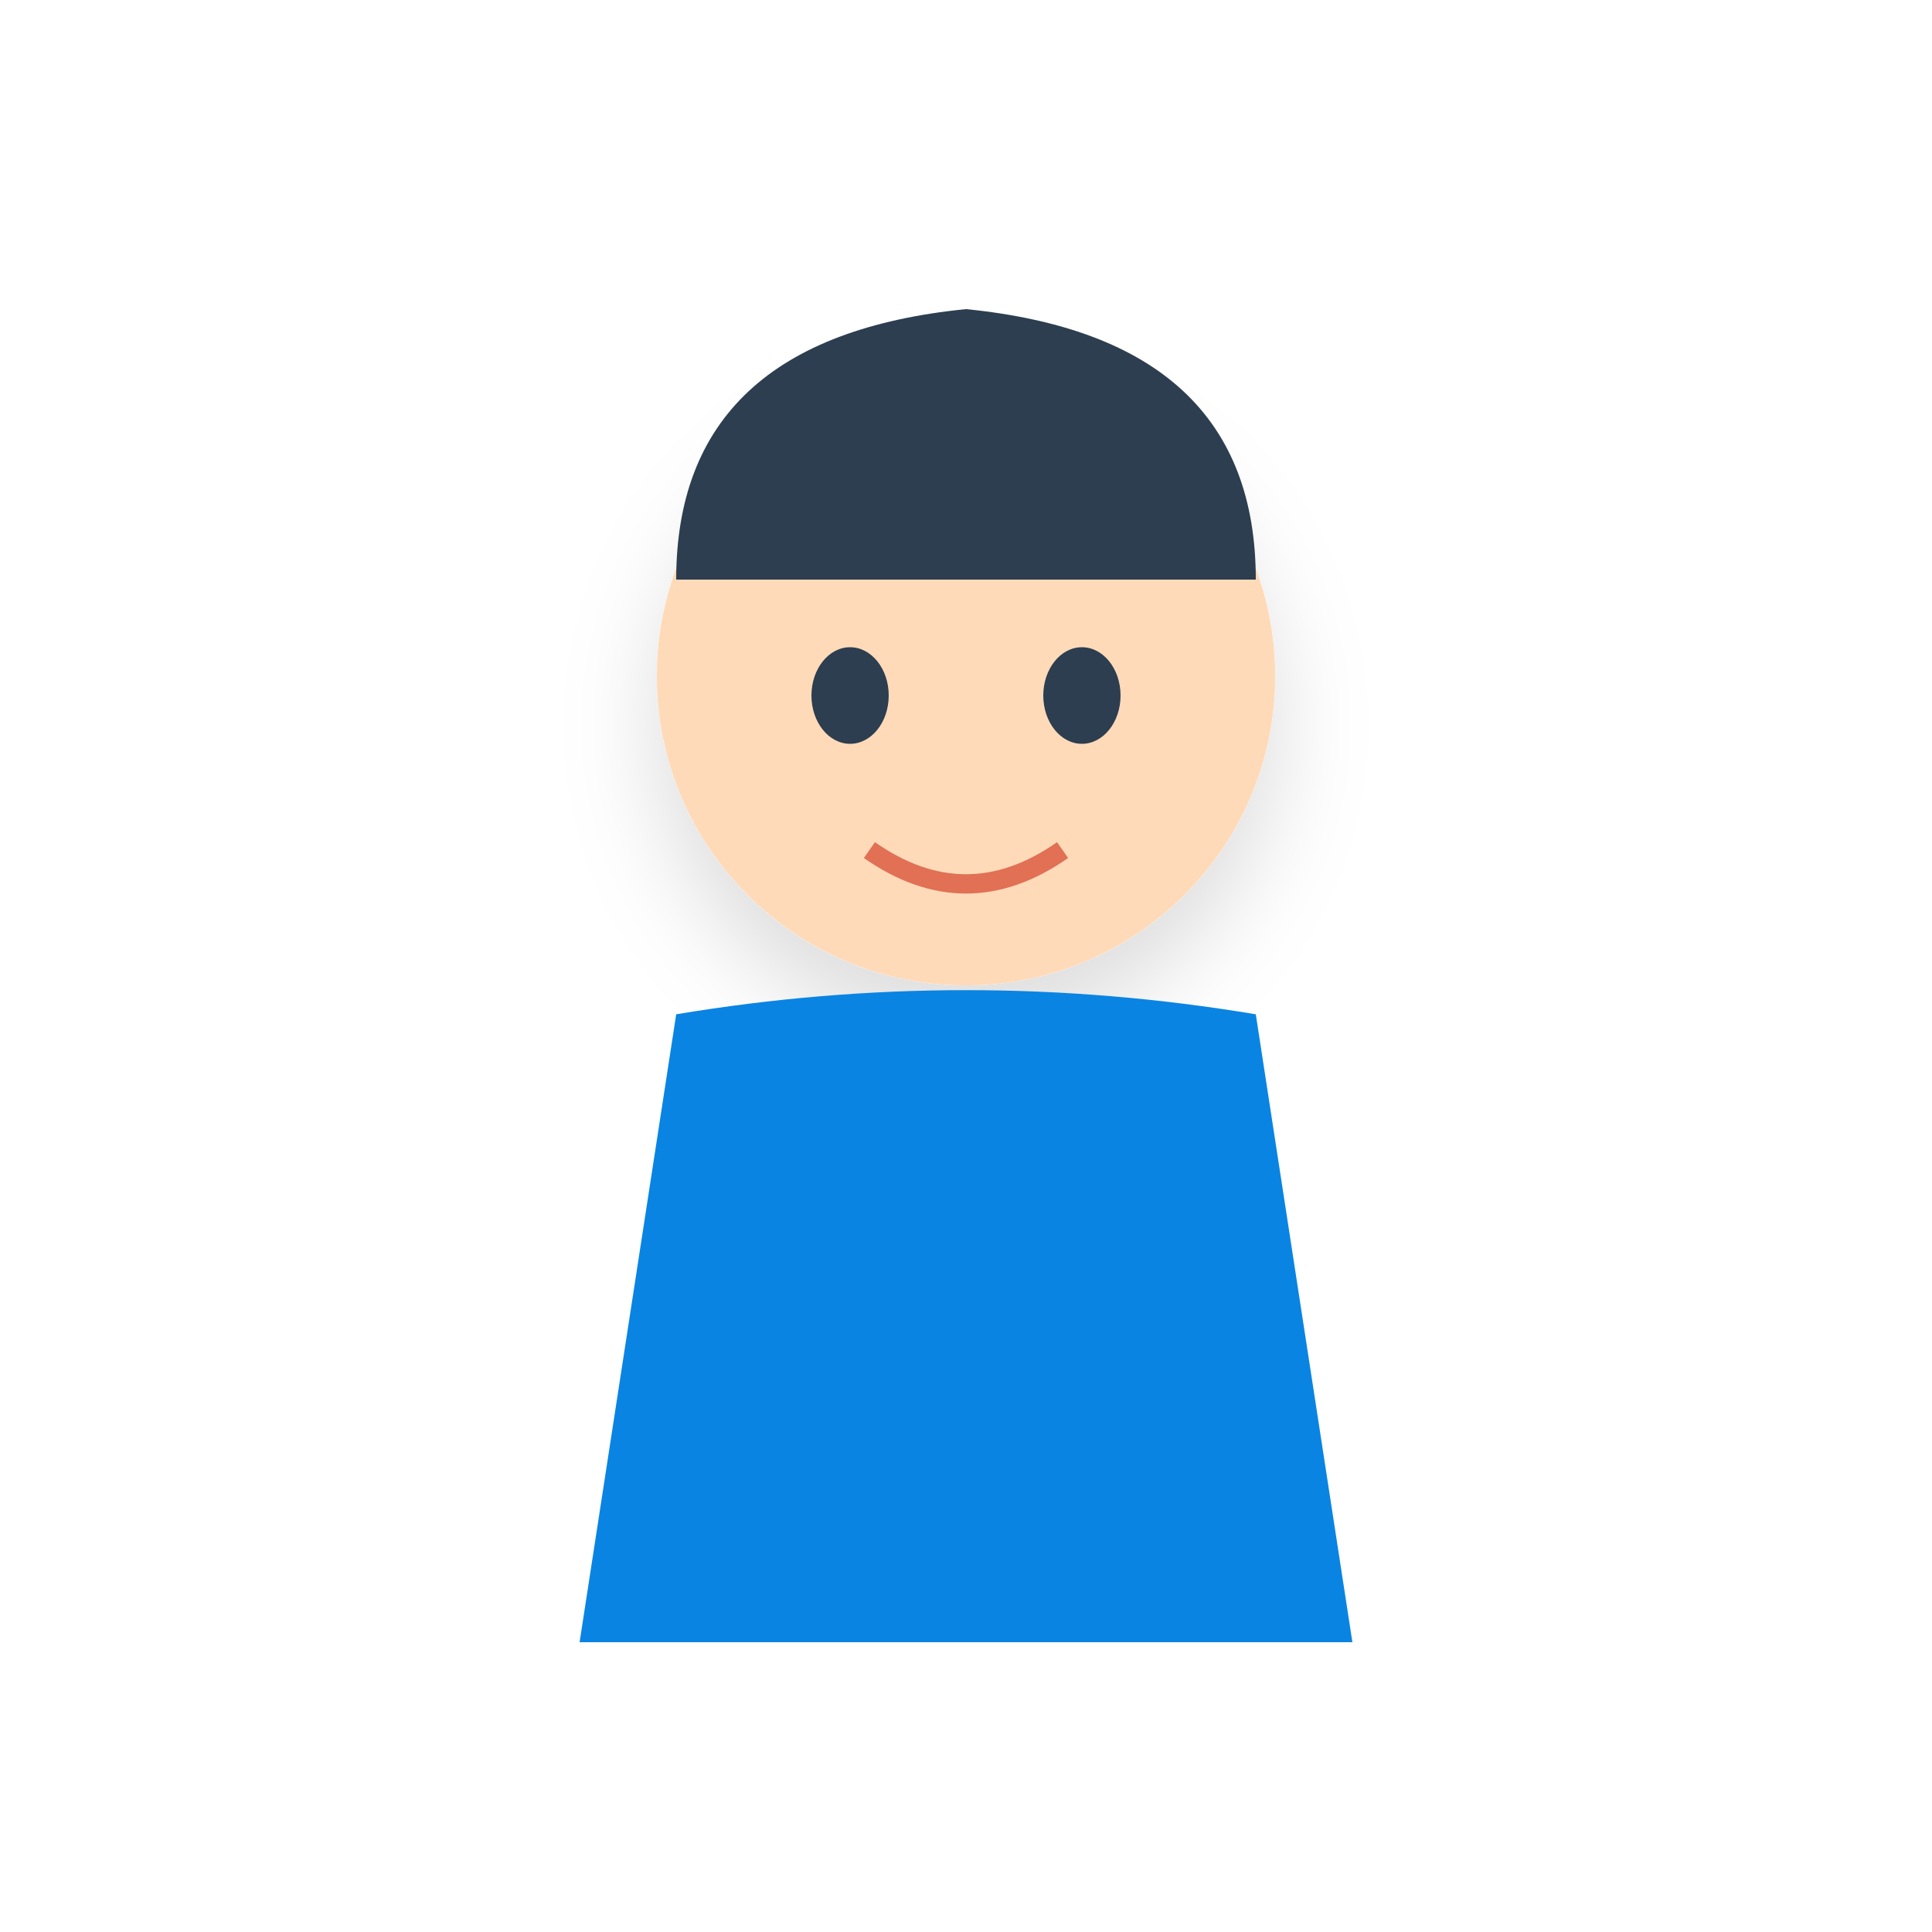
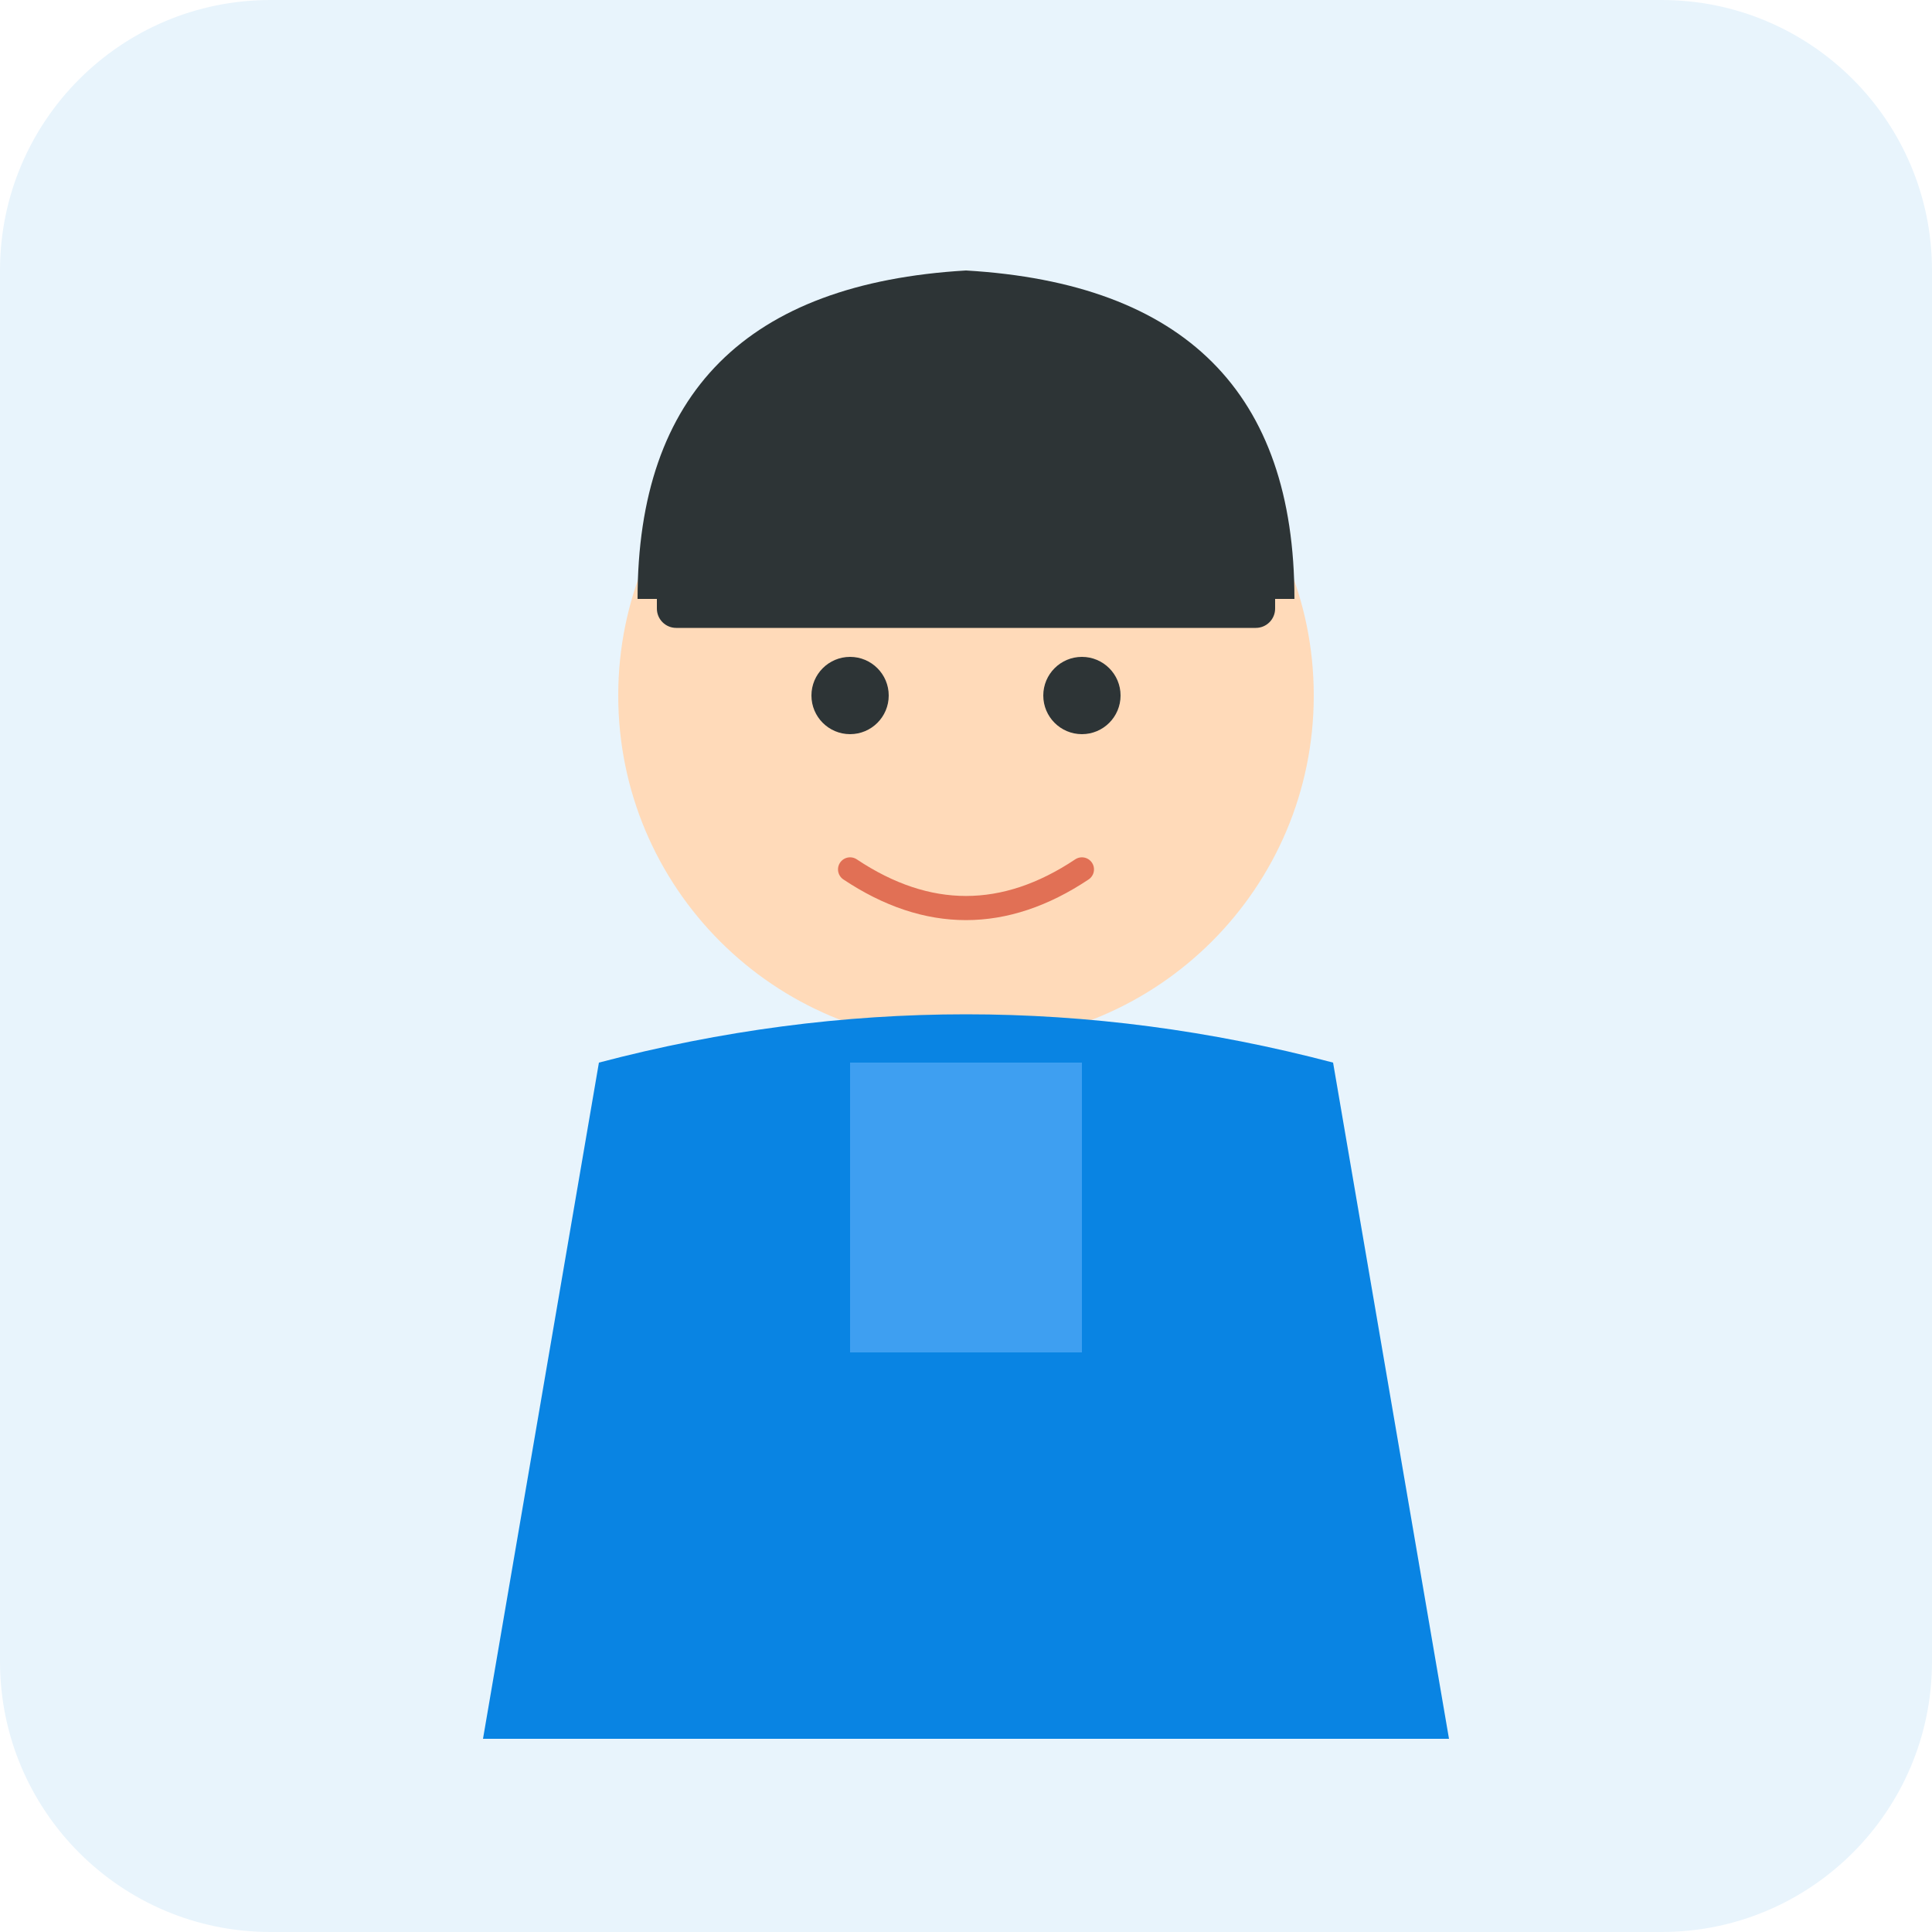
- <svg xmlns="http://www.w3.org/2000/svg" viewBox="0 0 200 200" width="200" height="200" role="img" aria-label="Ayah">
-   <defs>
-     <filter id="s" x="-25%" y="-25%" width="150%" height="150%">
-       <feDropShadow dx="0" dy="5" stdDeviation="5" flood-opacity="0.14" />
-     </filter>
-   </defs>
-   <circle cx="100" cy="70" r="32" fill="#FFDAB9" filter="url(#s)" />
-   <path d="M70 60 Q70 35 100 32 Q130 35 130 60" fill="#2C3E50" />
-   <ellipse cx="88" cy="72" rx="4" ry="5" fill="#2C3E50" />
-   <ellipse cx="112" cy="72" rx="4" ry="5" fill="#2C3E50" />
-   <path d="M90 88 Q100 95 110 88" stroke="#E17055" stroke-width="2" fill="none" />
-   <path d="M70 105 Q100 100 130 105 L140 170 L60 170 Z" fill="#0984E3" />
+ <svg xmlns="http://www.w3.org/2000/svg" viewBox="0 0 200 200" width="400" height="400" role="img" aria-label="Ayah">
+   <rect width="200" height="200" rx="28" fill="#E8F4FC" />
+   <circle cx="100" cy="72" r="36" fill="#FFDAB9" />
+   <path d="M66 62 Q66 30 100 28 Q134 30 134 62" fill="#2D3436" />
+   <rect x="68" y="55" width="64" height="10" rx="2" fill="#2D3436" />
+   <circle cx="88" cy="72" r="4" fill="#2D3436" />
+   <circle cx="112" cy="72" r="4" fill="#2D3436" />
+   <path d="M88 90 Q100 98 112 90" stroke="#E17055" stroke-width="2.5" fill="none" stroke-linecap="round" />
+   <path d="M62 110 Q100 100 138 110 L150 180 L50 180 Z" fill="#0984E3" />
+   <rect x="88" y="110" width="24" height="30" fill="#74B9FF" opacity="0.5" />
</svg>
